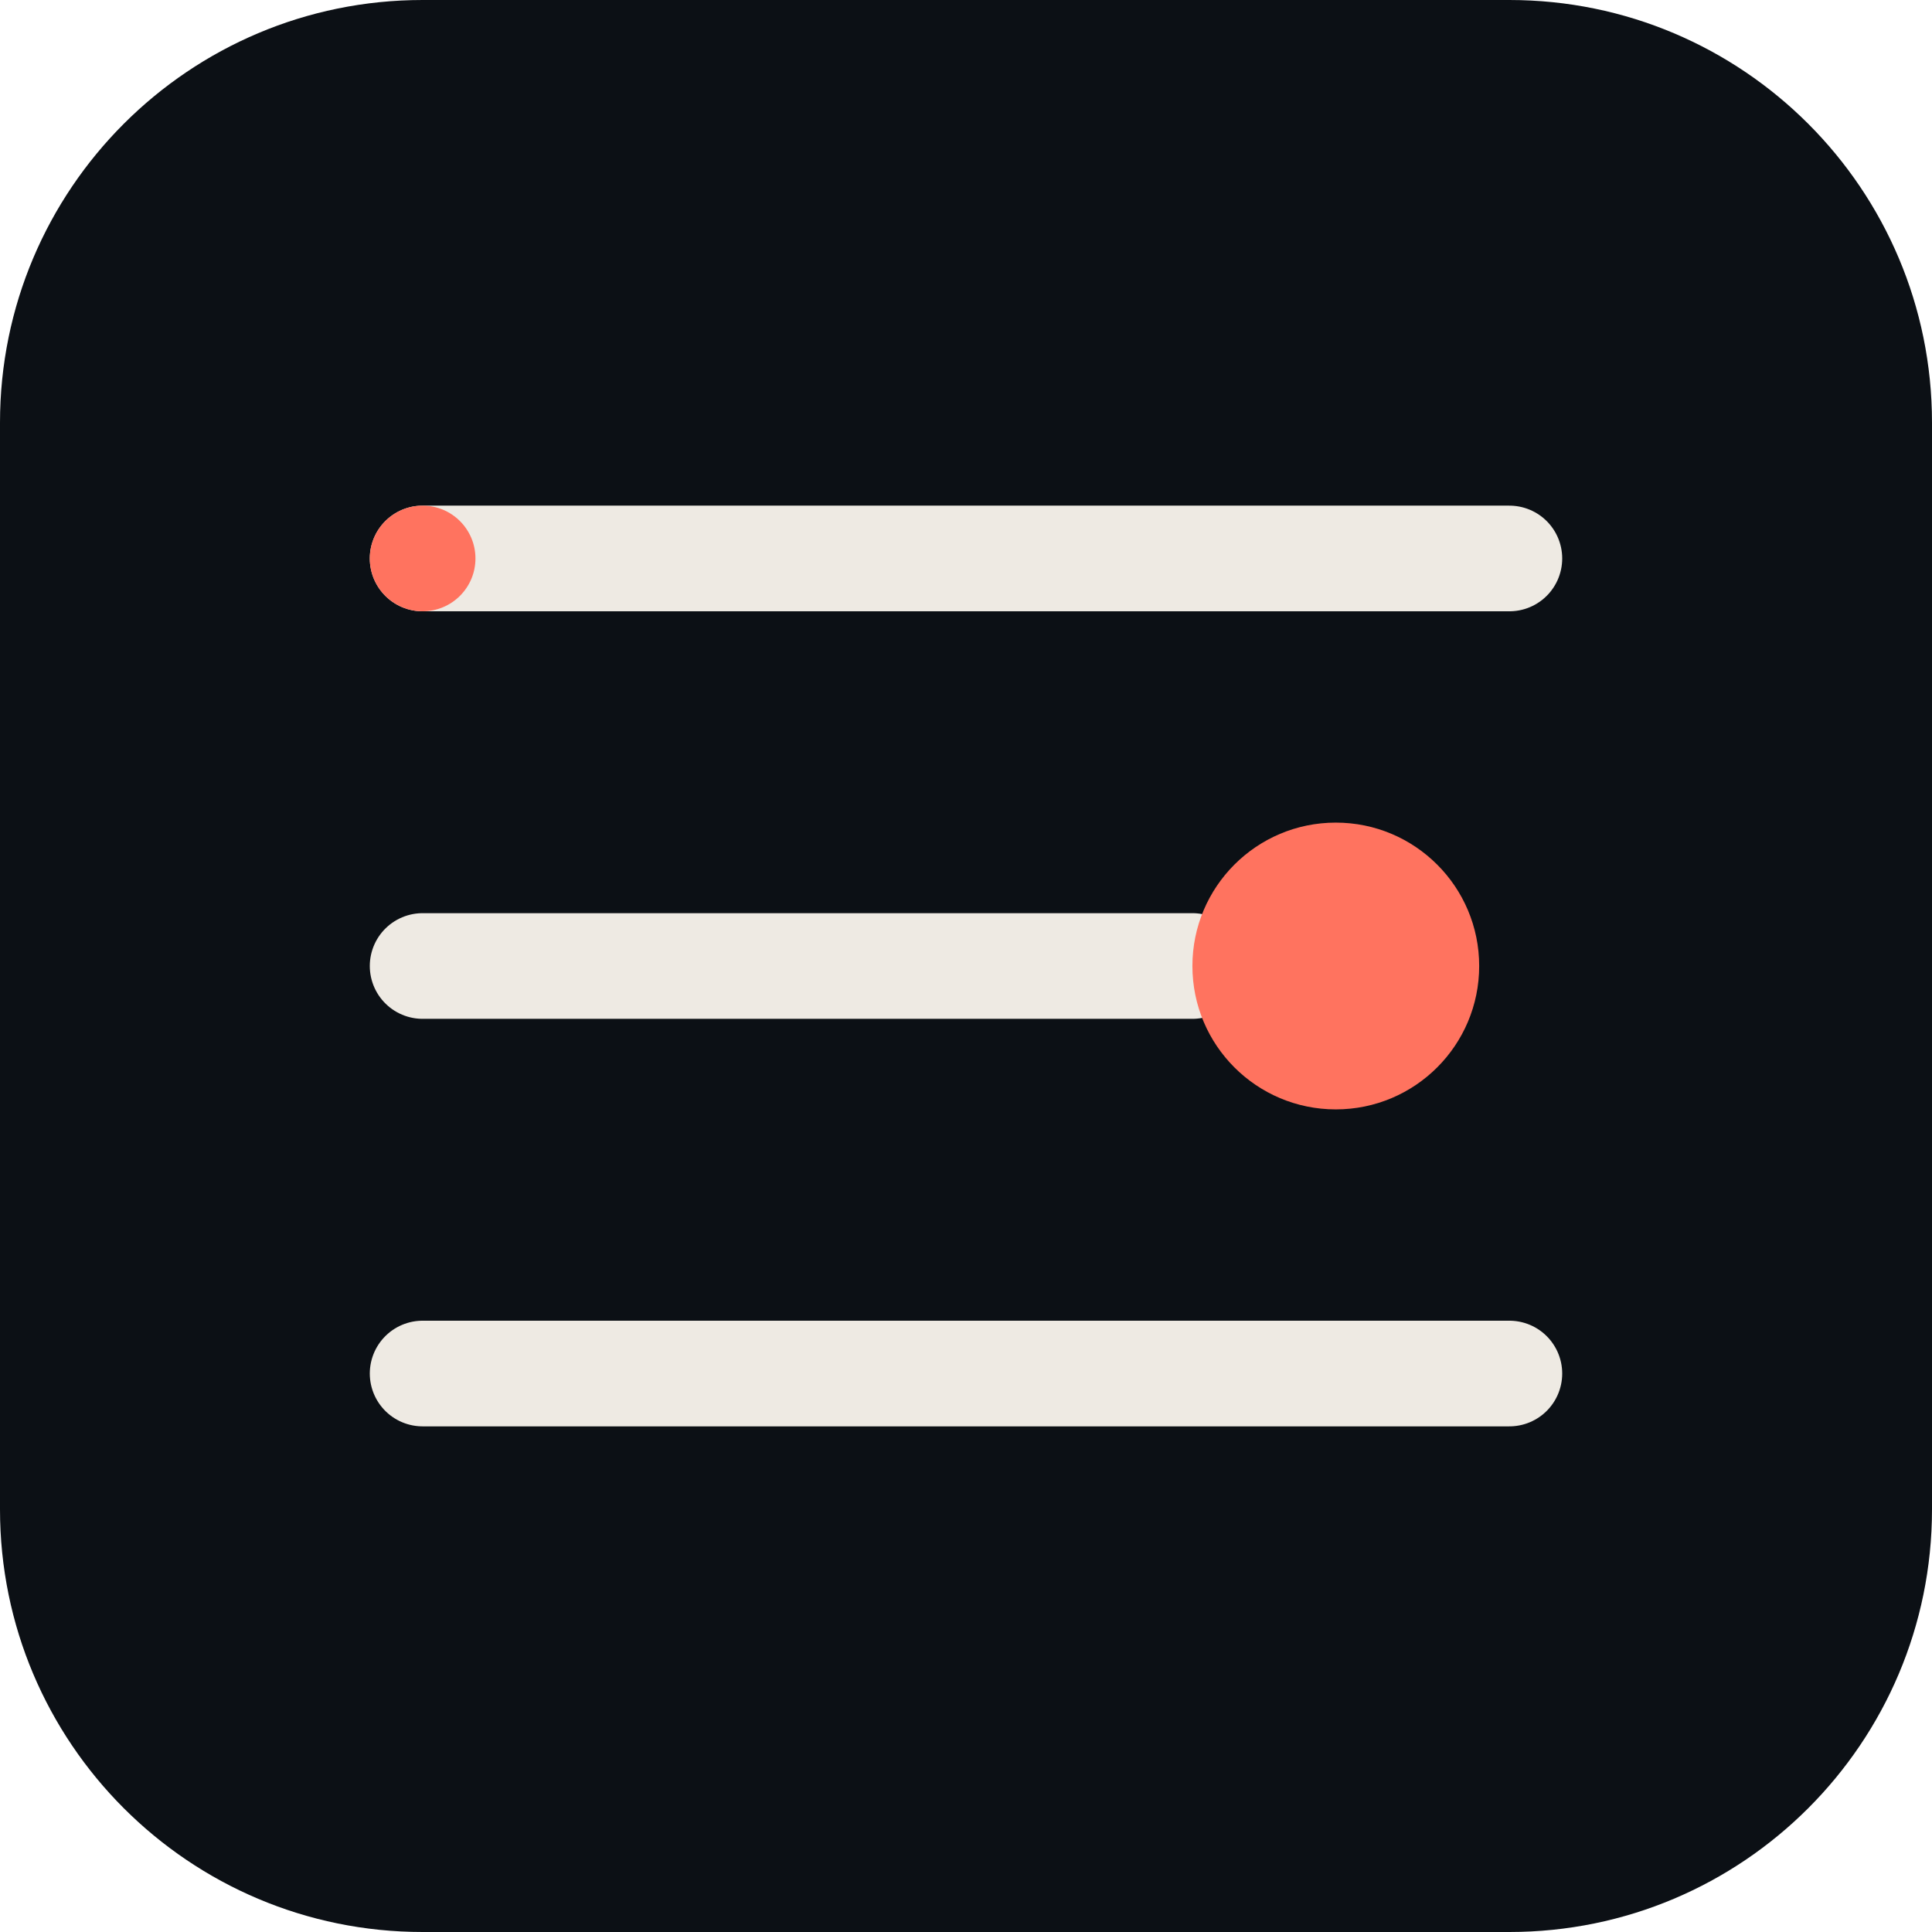
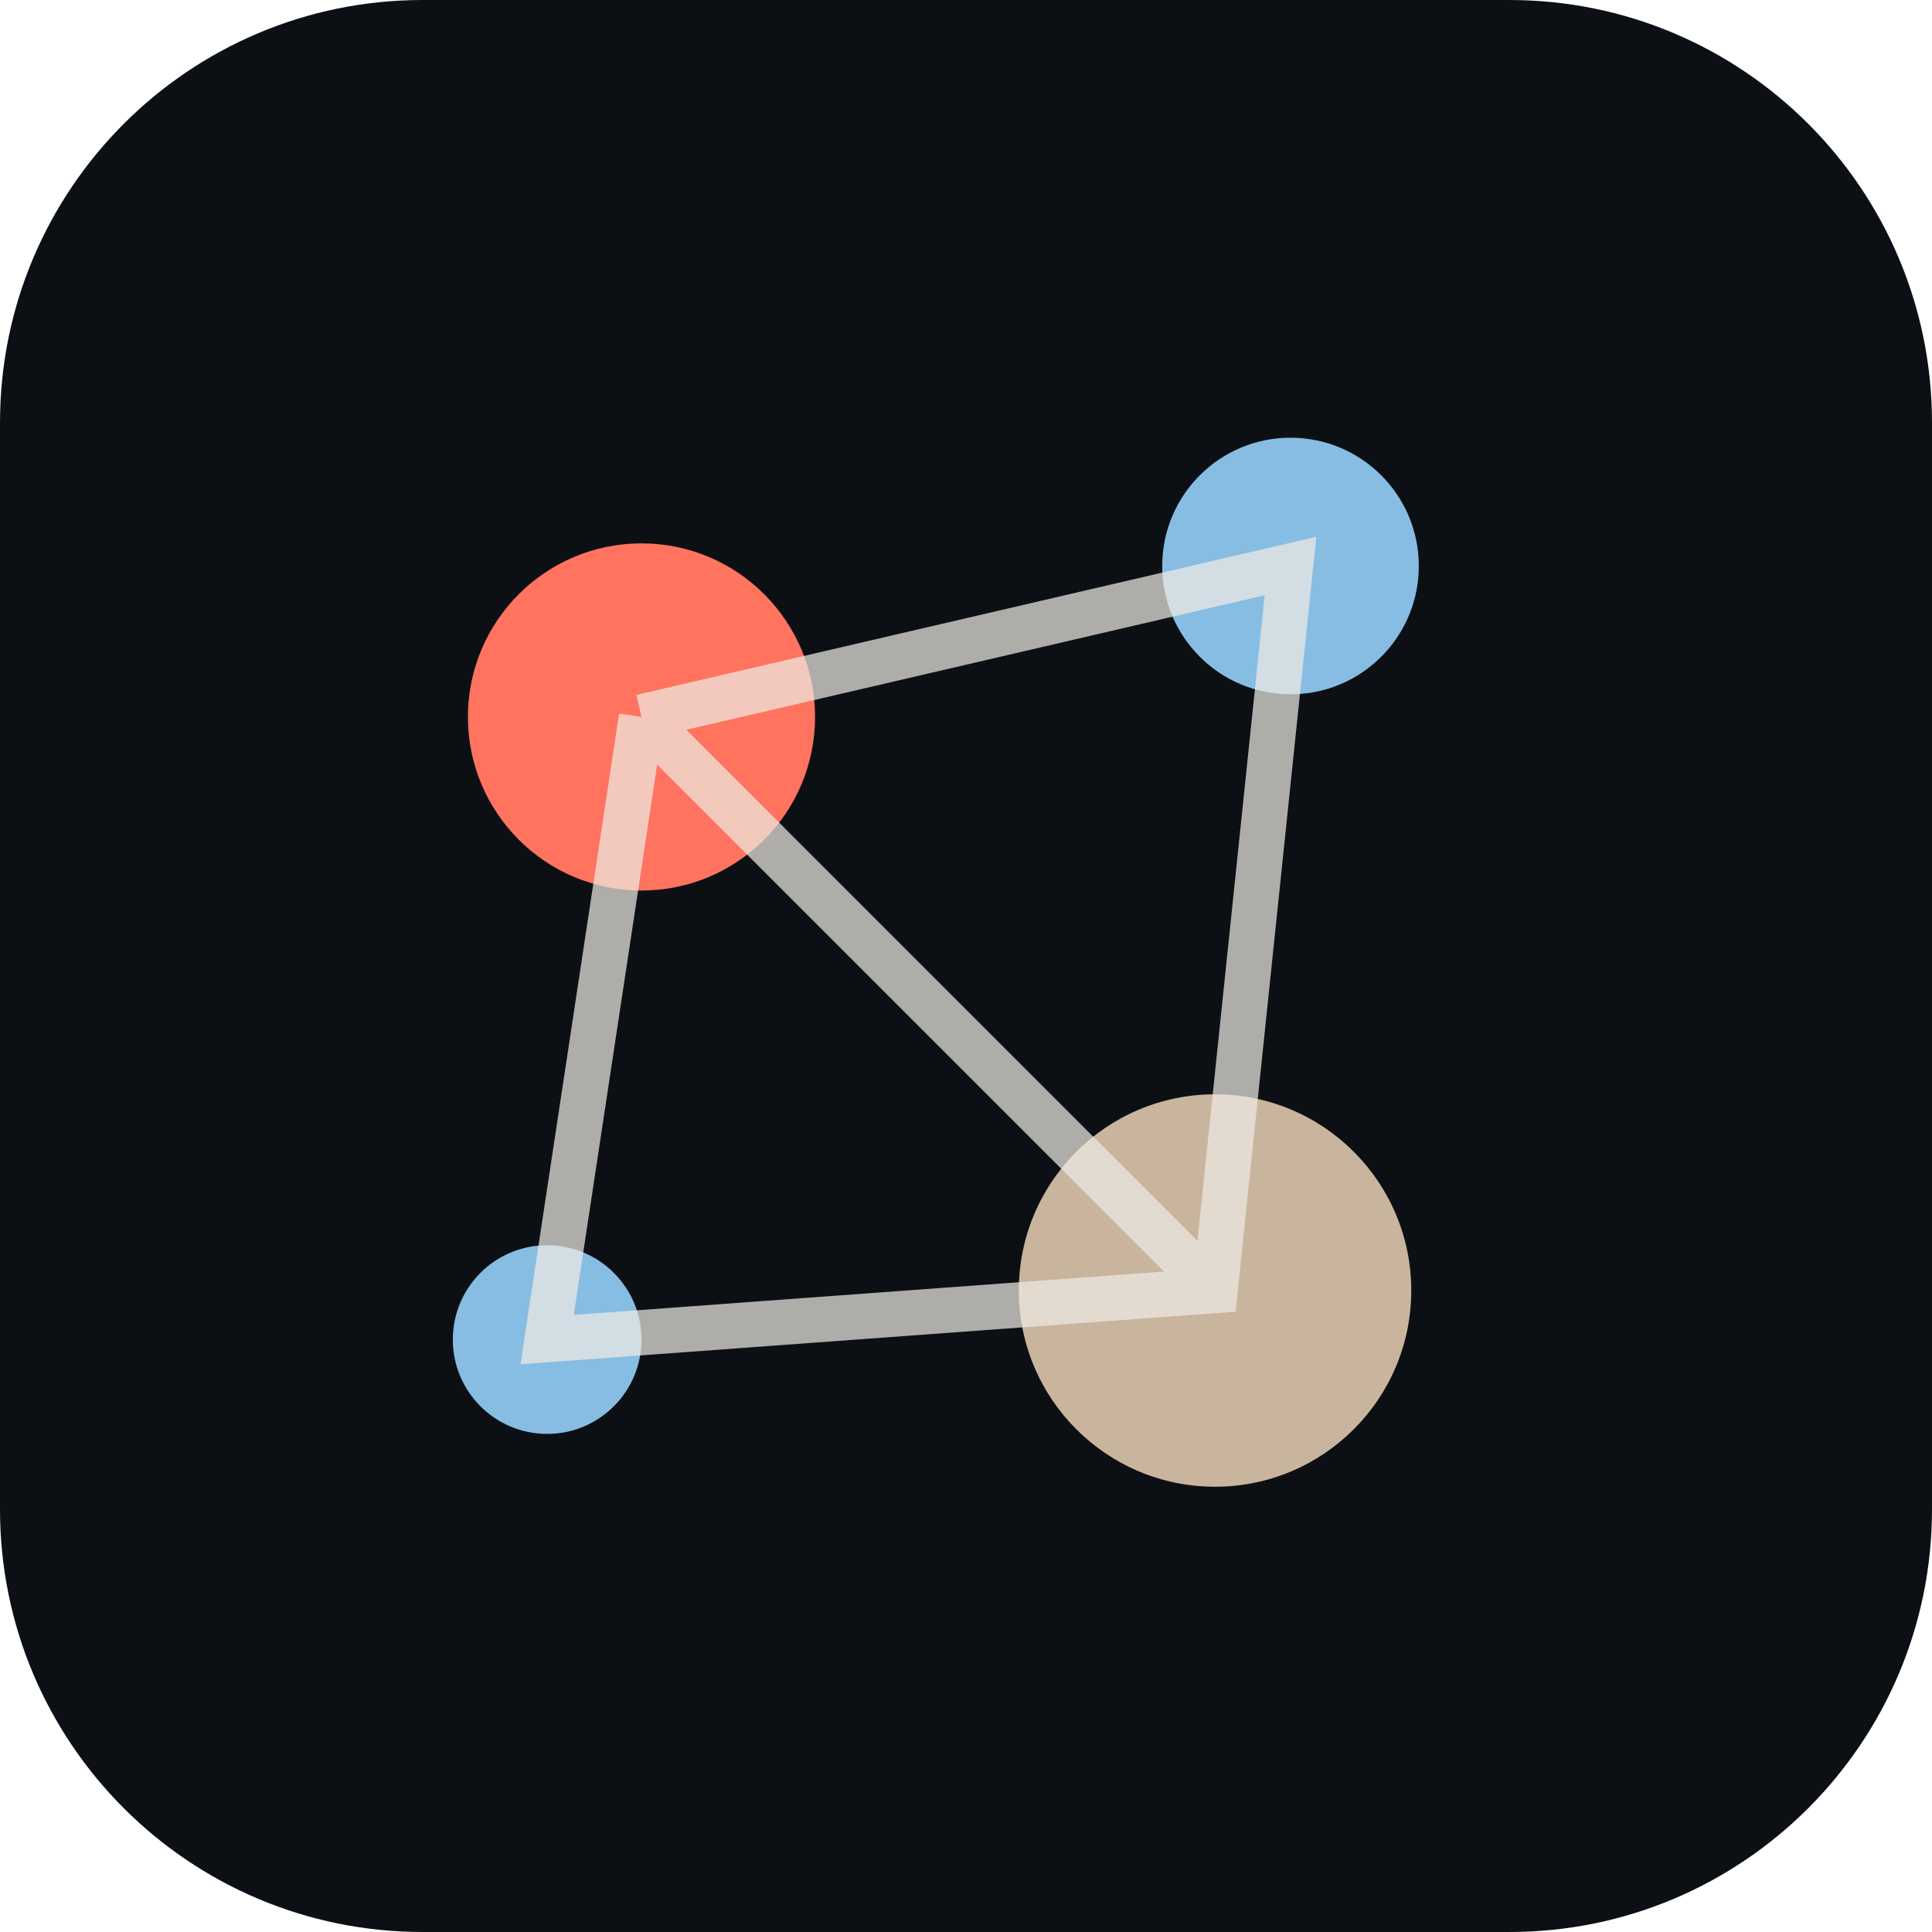
<svg xmlns="http://www.w3.org/2000/svg" viewBox="0 0 512 512">
  <rect width="512" height="512" rx="112" fill="#0c1015" />
-   <path d="M112 148h288M112 256h204M112 364h288" stroke="#eeeae3" stroke-width="28" stroke-linecap="round" />
-   <circle cx="354" cy="256" r="38" fill="#ff735f" />
-   <circle cx="112" cy="148" r="14" fill="#ff735f" />
+   <circle cx="170" cy="190" r="46" fill="#ff735f" />
+   <circle cx="342" cy="150" r="34" fill="#88bde3" />
+   <circle cx="322" cy="342" r="52" fill="#c9b49d" />
+   <circle cx="145" cy="355" r="25" fill="#88bde3" />
+   <g stroke="#eeeae3" stroke-width="12" opacity=".72" fill="none">
+     <path d="M170 190L342 150L322 342L145 355L170 190M170 190L322 342" />
+   </g>
</svg>
